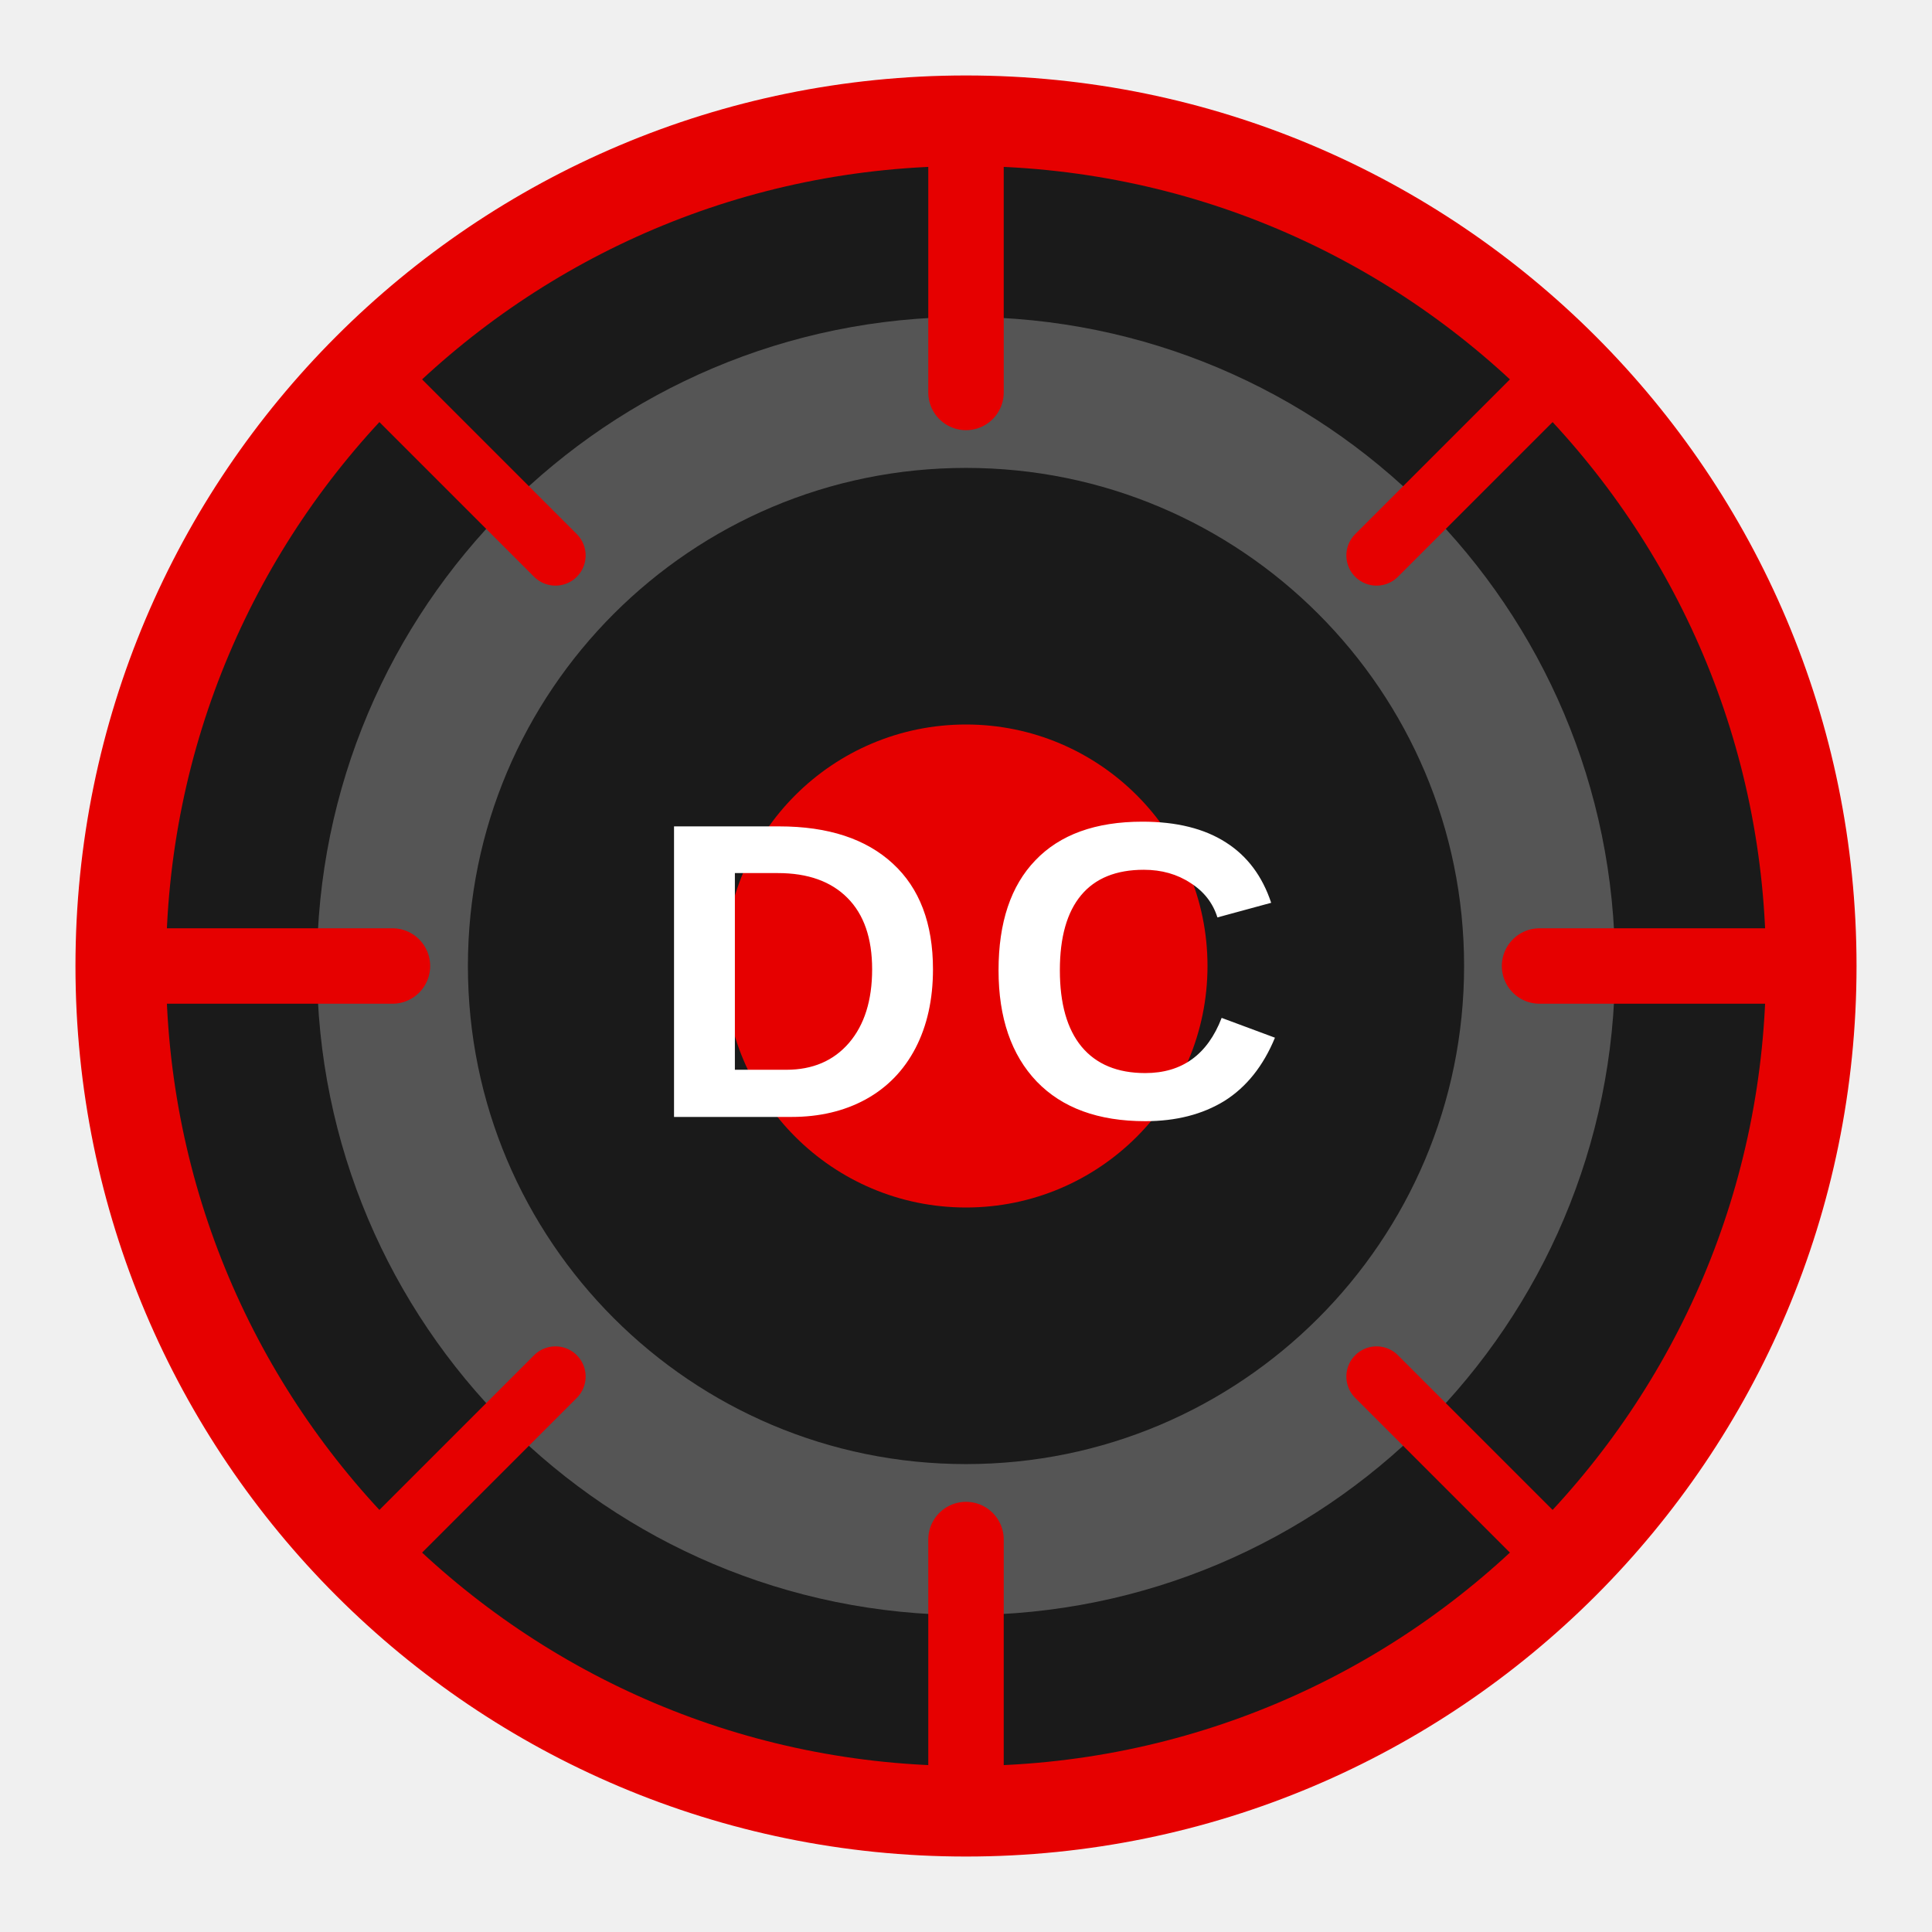
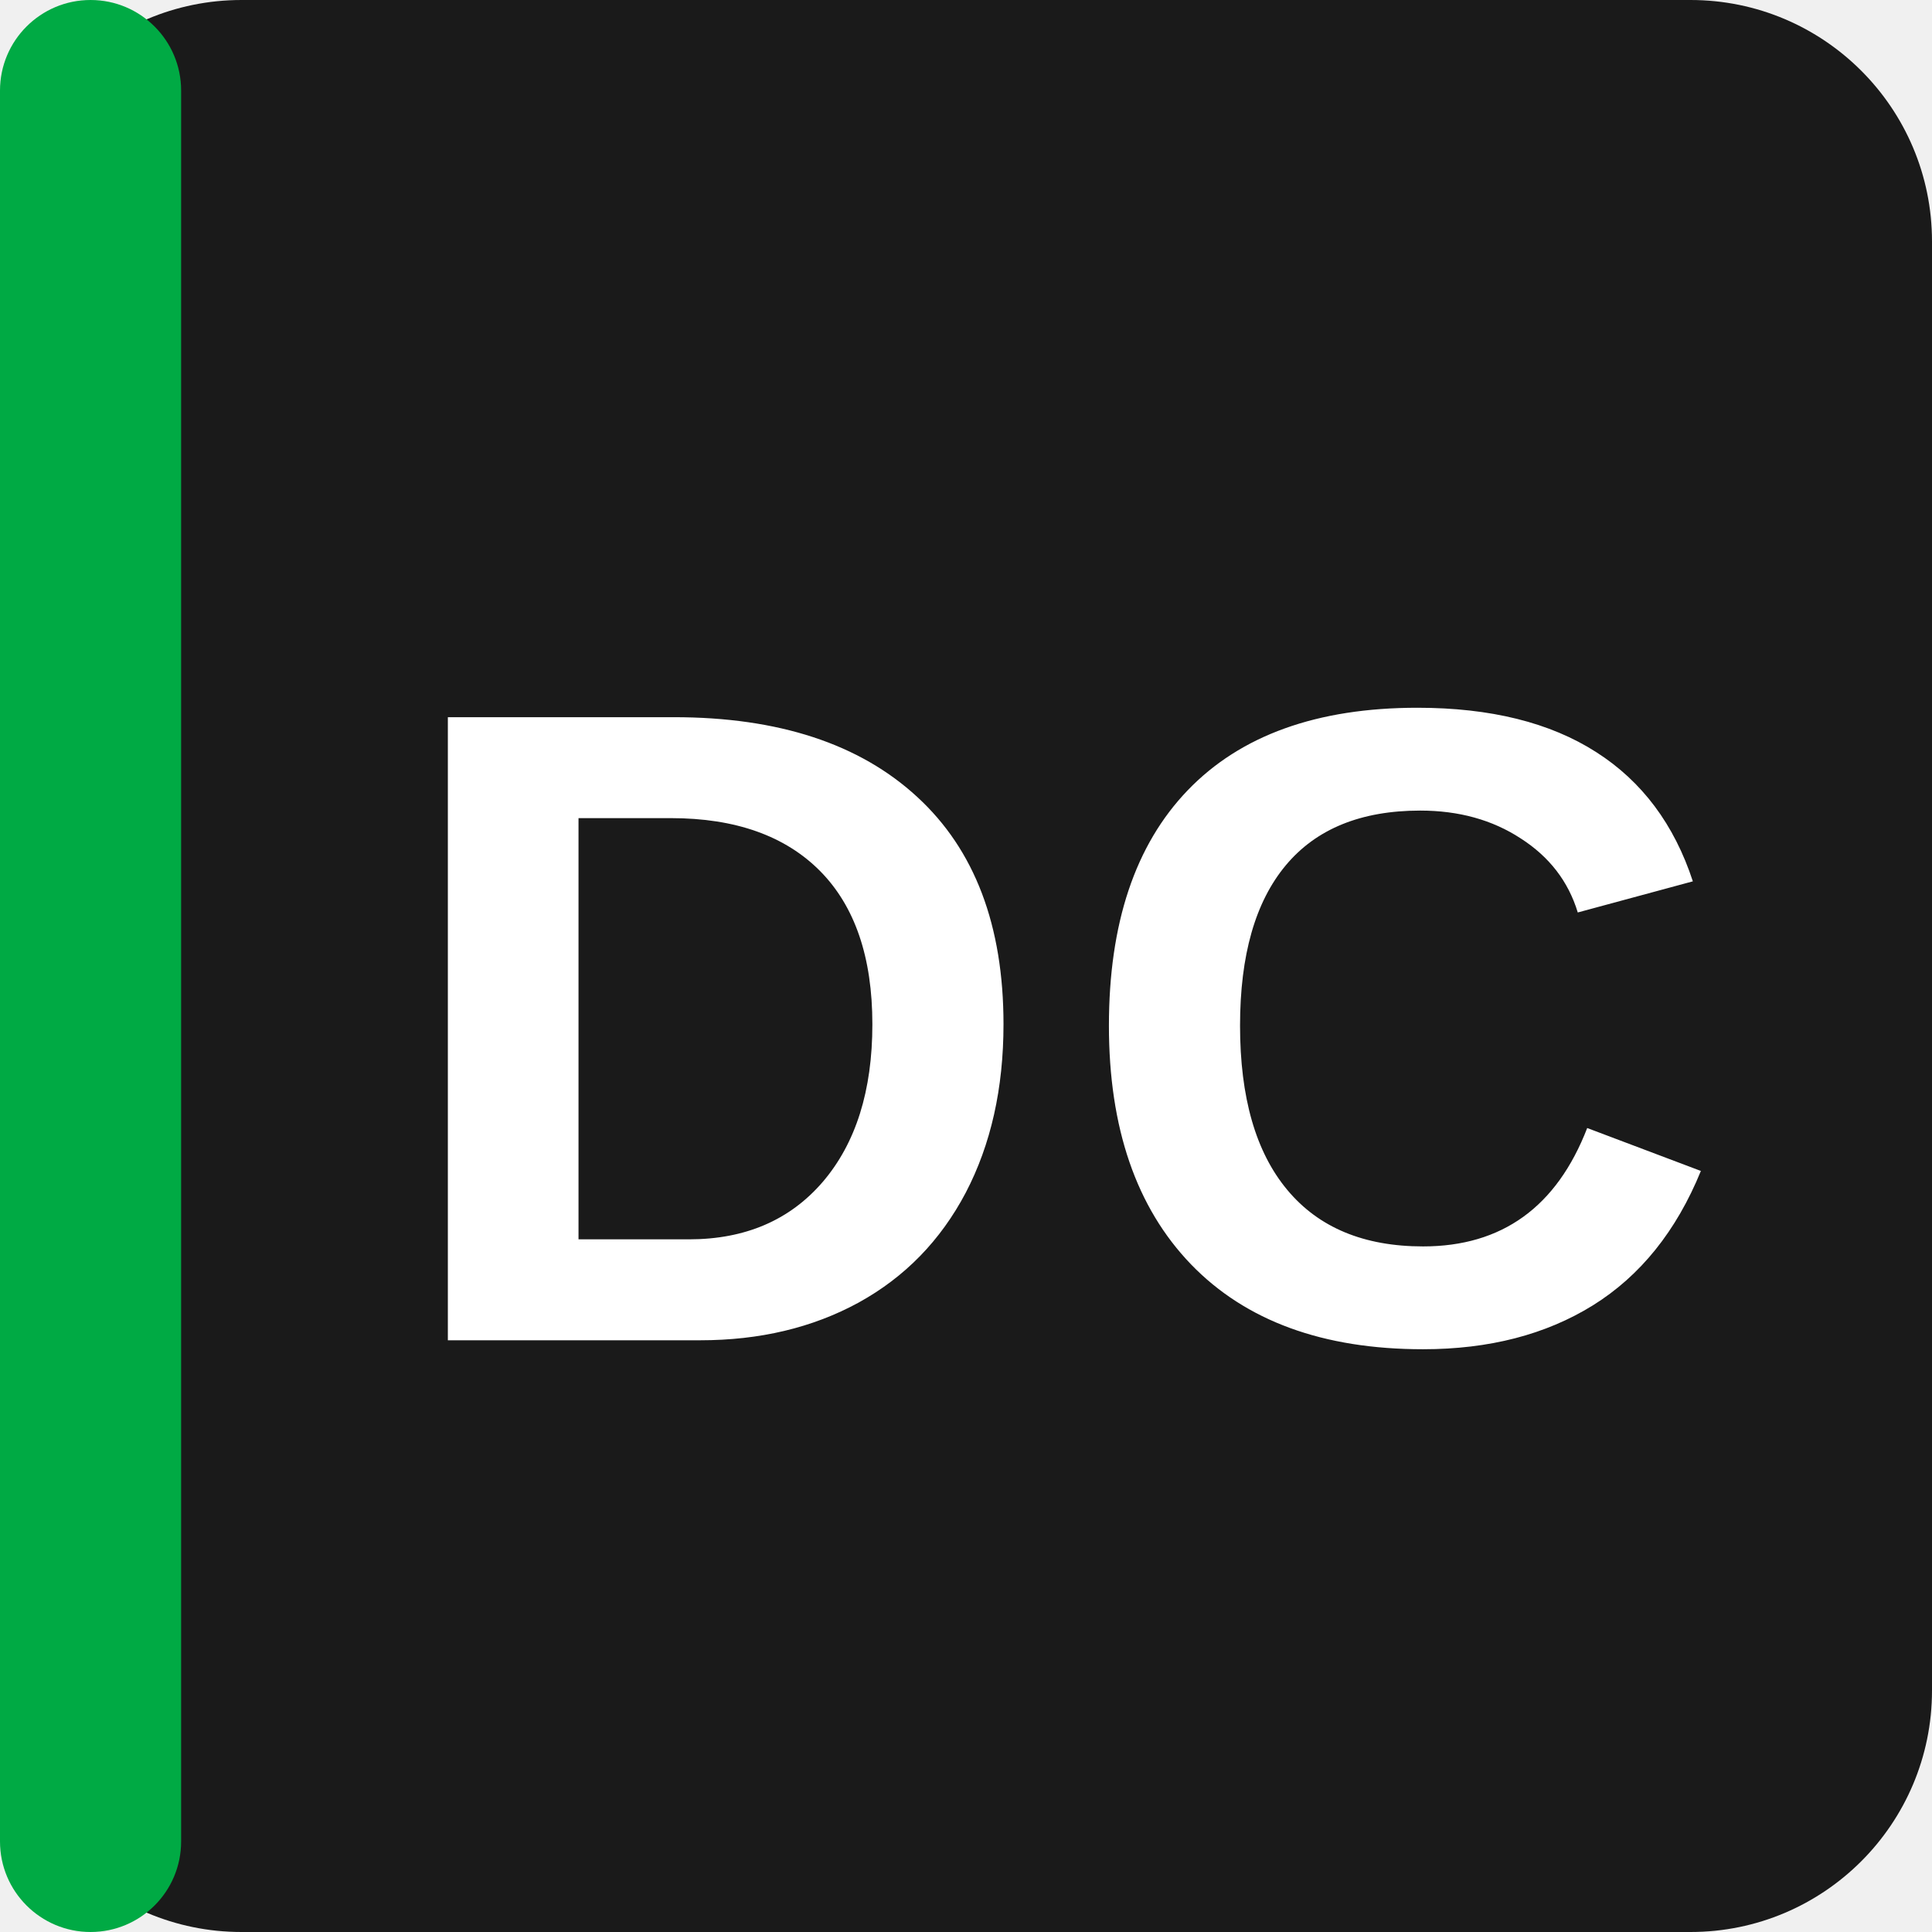
<svg xmlns="http://www.w3.org/2000/svg" viewBox="0 0 64 64">
-   <circle cx="32" cy="32" r="28" fill="#1a1a1a" stroke="#e60000" stroke-width="3" />
-   <circle cx="32" cy="32" r="19" fill="none" stroke="#555" stroke-width="5" />
-   <circle cx="32" cy="32" r="8" fill="#e60000" />
-   <line x1="32" y1="4" x2="32" y2="13" stroke="#e60000" stroke-width="2.5" stroke-linecap="round" />
-   <line x1="32" y1="51" x2="32" y2="60" stroke="#e60000" stroke-width="2.5" stroke-linecap="round" />
-   <line x1="4" y1="32" x2="13" y2="32" stroke="#e60000" stroke-width="2.5" stroke-linecap="round" />
-   <line x1="51" y1="32" x2="60" y2="32" stroke="#e60000" stroke-width="2.5" stroke-linecap="round" />
-   <line x1="12.2" y1="12.2" x2="18.4" y2="18.4" stroke="#e60000" stroke-width="2" stroke-linecap="round" />
-   <line x1="45.6" y1="45.6" x2="51.8" y2="51.8" stroke="#e60000" stroke-width="2" stroke-linecap="round" />
-   <line x1="51.8" y1="12.2" x2="45.6" y2="18.4" stroke="#e60000" stroke-width="2" stroke-linecap="round" />
-   <line x1="12.2" y1="51.8" x2="18.4" y2="45.6" stroke="#e60000" stroke-width="2" stroke-linecap="round" />
-   <text x="32" y="37" font-family="Arial,Helvetica,sans-serif" font-size="14" font-weight="900" fill="#fff" text-anchor="middle" letter-spacing="1">DC</text>
+   <rect width="64" height="64" rx="8" fill="#1a1a1a" />
+   <rect x="0" y="0" width="6" height="64" rx="3" fill="#00AA44" />
+   <text x="35" y="34" font-family="'Arial Black',Impact,Arial,sans-serif" font-size="30" font-weight="900" fill="#ffffff" text-anchor="middle" dominant-baseline="central" letter-spacing="1">DC</text>
</svg>
